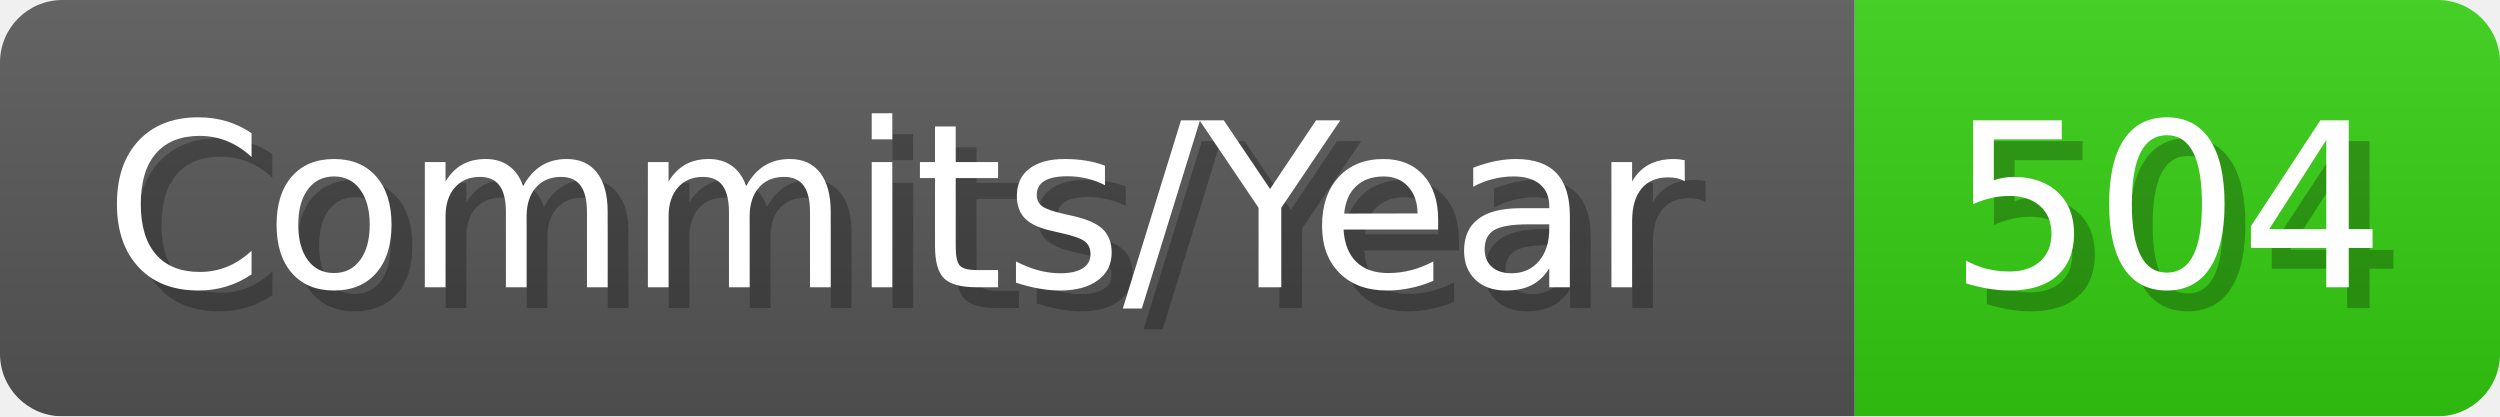
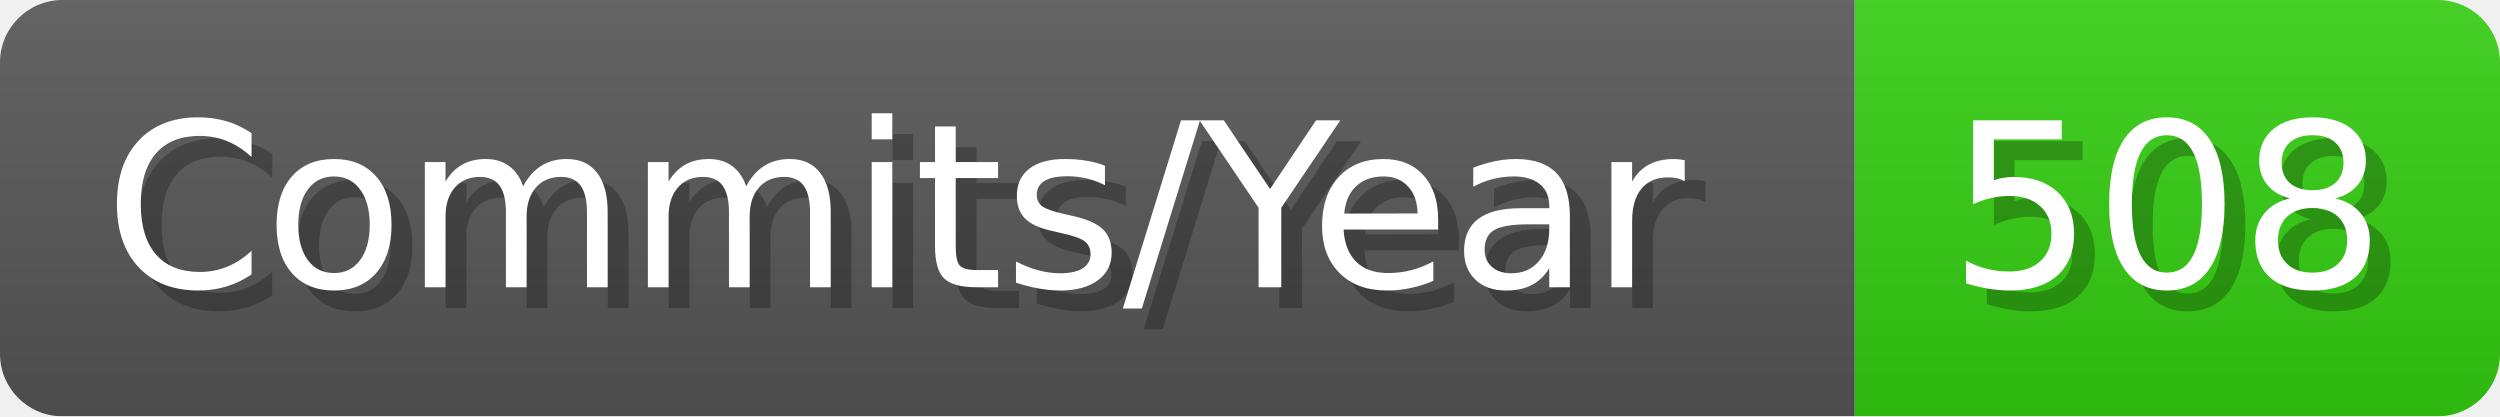
- <svg xmlns="http://www.w3.org/2000/svg" width="120.1" height="20" viewBox="0 0 1201 200" role="img" aria-label="Commits/Year: 504">
+ <svg xmlns="http://www.w3.org/2000/svg" width="120.1" height="20" viewBox="0 0 1201 200" role="img" aria-label="Commits/Year: 508">
  <linearGradient id="aUPdi" x2="0" y2="100%">
    <stop offset="0" stop-opacity=".1" stop-color="#EEE" />
    <stop offset="1" stop-opacity=".1" />
  </linearGradient>
  <mask id="WfAiQ">
    <rect width="1201" height="200" rx="30" fill="#FFF" />
  </mask>
  <g mask="url(#WfAiQ)">
    <rect width="891" height="200" fill="#555" />
    <rect width="310" height="200" fill="#3C1" x="891" />
    <rect width="1201" height="200" fill="url(#aUPdi)" />
  </g>
  <g aria-hidden="true" fill="#fff" text-anchor="start" font-family="Verdana,DejaVu Sans,sans-serif" font-size="110">
    <text x="60" y="148" textLength="791" fill="#000" opacity="0.25">Commits/Year</text>
    <text x="50" y="138" textLength="791">Commits/Year</text>
-     <text x="946" y="148" textLength="210" fill="#000" opacity="0.25">504</text>
-     <text x="936" y="138" textLength="210">504</text>
+     <text x="946" y="148" textLength="210" fill="#000" opacity="0.25">508</text>
+     <text x="936" y="138" textLength="210">508</text>
  </g>
</svg>
